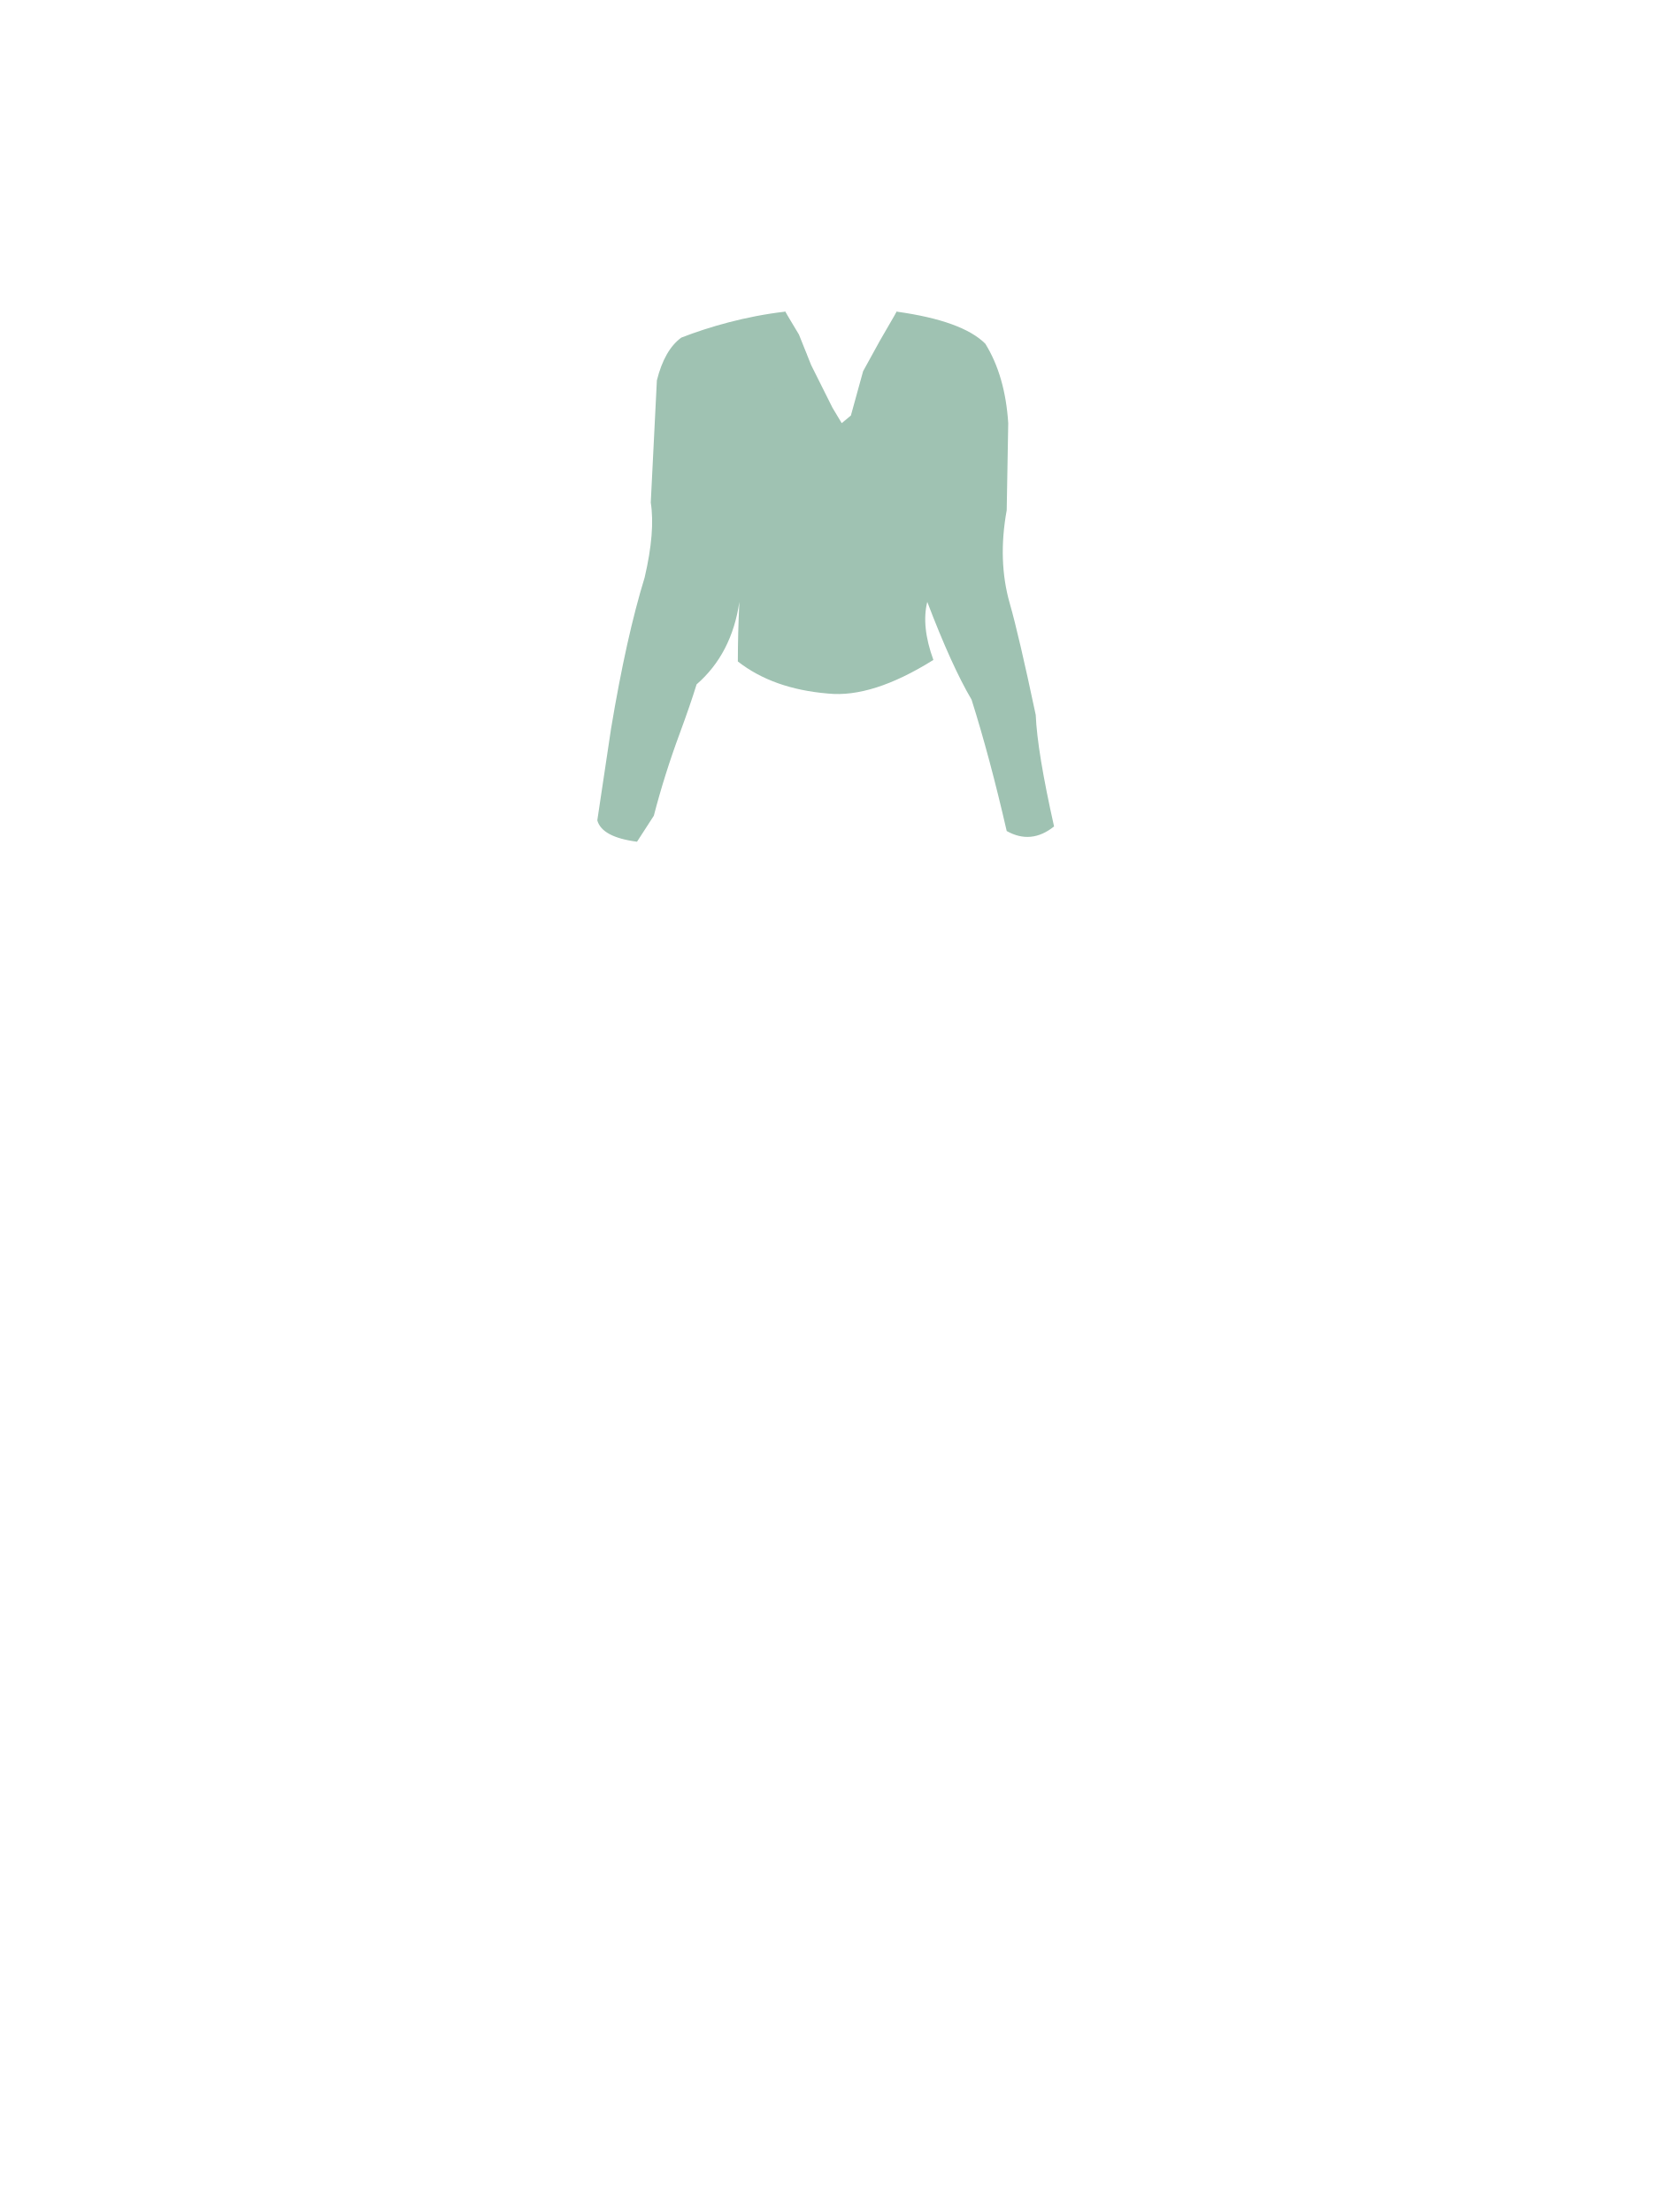
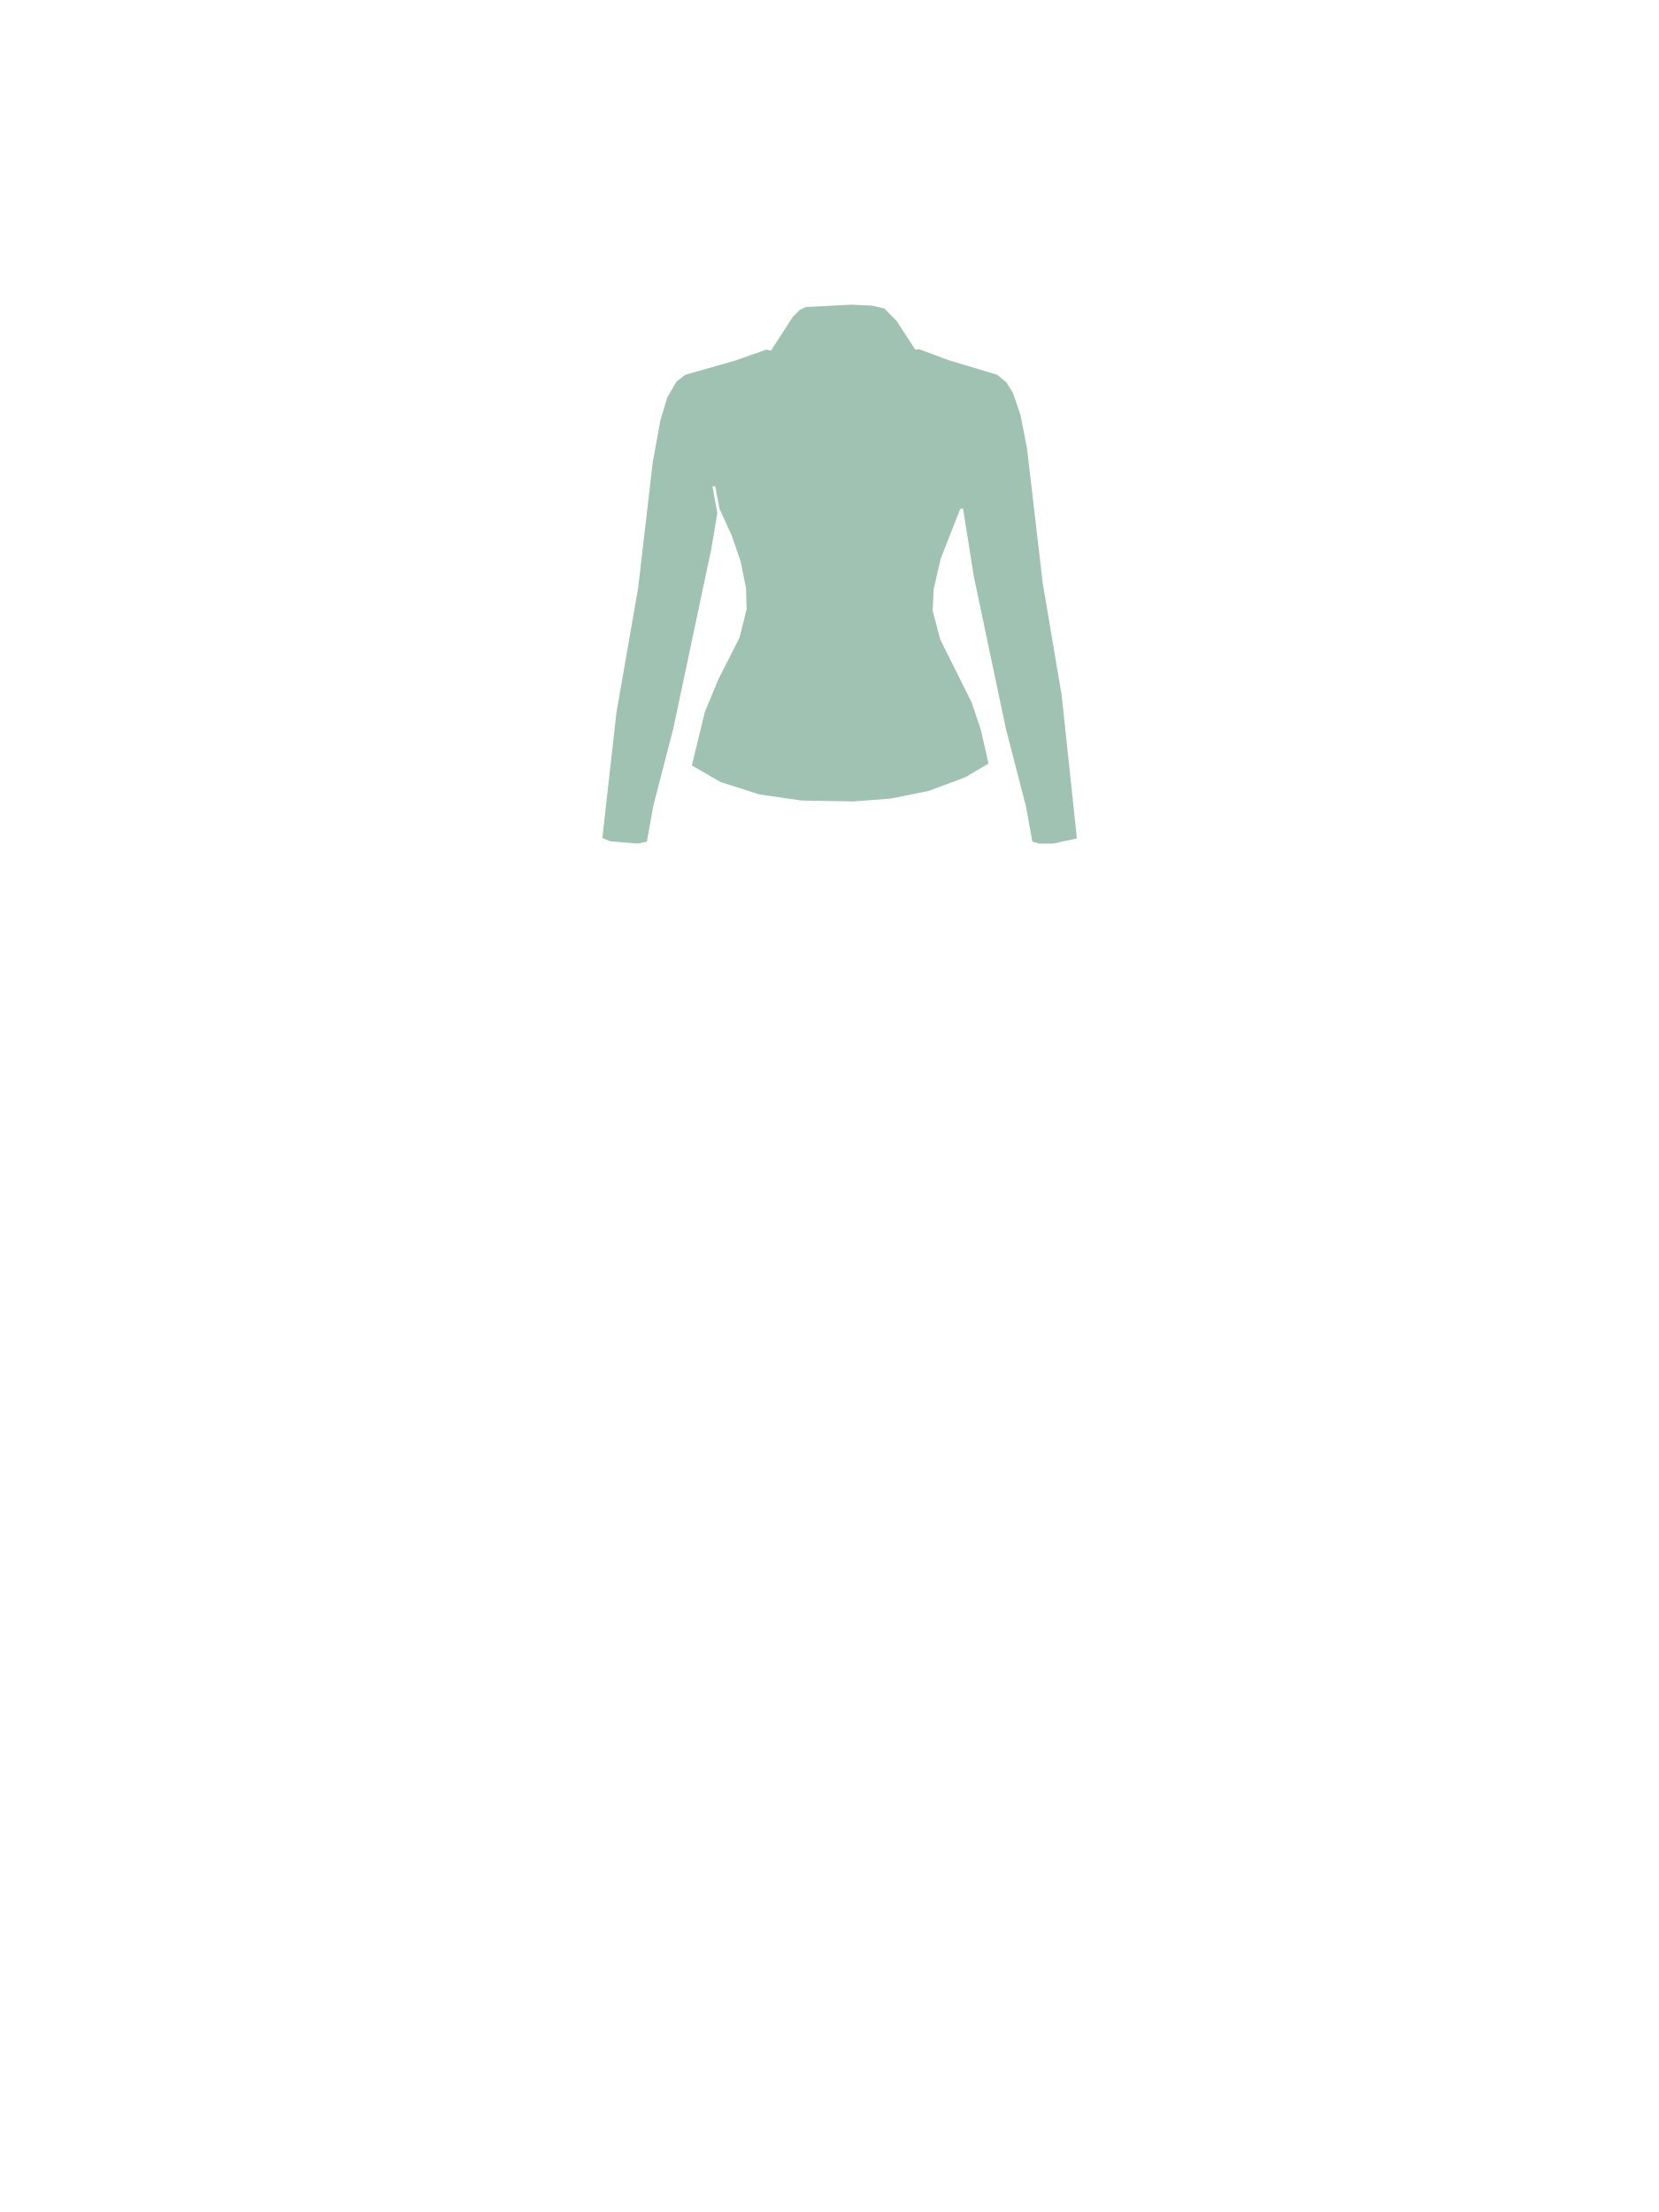
<svg xmlns="http://www.w3.org/2000/svg" viewBox="0 0 1086 1448" width="1086" height="1448">
-   <g fill="#9fc2b2">
-     <path d="M514 204 C488 207 464 214 446 221 Q435 229 430 249 L426 329 Q429 348 422 378 Q410 417 400 477 L391 537 Q394 548 417 551 L428 534 Q435 507 445 480 Q452 461 456 448 Q479 428 484 394 Q483 415 483 433 Q506 451 542 454 Q571 457 611 432 Q603 410 607 394 Q623 436 636 458 Q648 496 659 544 Q675 553 690 541 Q679 492 678 468 Q667 416 661 395 Q653 367 659 334 L660 277 Q658 246 645 225 Q630 210 587 204 L576 223 L565 243 L557 272 L551 277 L545 267 L531 239 L523 219 Z" />
-     <path d="M514 204 Q503 212 491 233 L510 251 L490 273 Q520 305 544 335 Q538 293 529 273 L520 249 L528 232 Z" />
-     <path d="M587 204 Q599 214 610 234 L589 252 L611 273 Q583 305 563 335 Q571 293 580 271 L583 251 L575 231 Z" />
-   </g>
+   <path transform="translate(340 170) scale(.355 .31)" d="M528,100 517,106 504,121 464,192 455,190 398,213 306,243 290,257 273,290 260,339 246,427 219,693 179,956 153,1221 167,1228 218,1233 235,1229 247,1153 284,989 354,610 365,535 356,479 361,478 369,526 391,581 408,637 418,694 419,738 406,798 367,886 342,955 318,1068 371,1103 442,1129 520,1142 616,1144 684,1138 754,1122 822,1093 865,1064 851,993 834,935 776,802 762,741 764,695 777,631 813,526 818,525 838,669 897,990 934,1154 946,1229 959,1233 984,1233 1028,1222 1000,920 965,683 936,398 924,328 910,281 898,259 881,243 791,212 737,189 730,190 696,130 673,103 650,97 612,95Z" fill="#9fc2b2" />
</svg>
